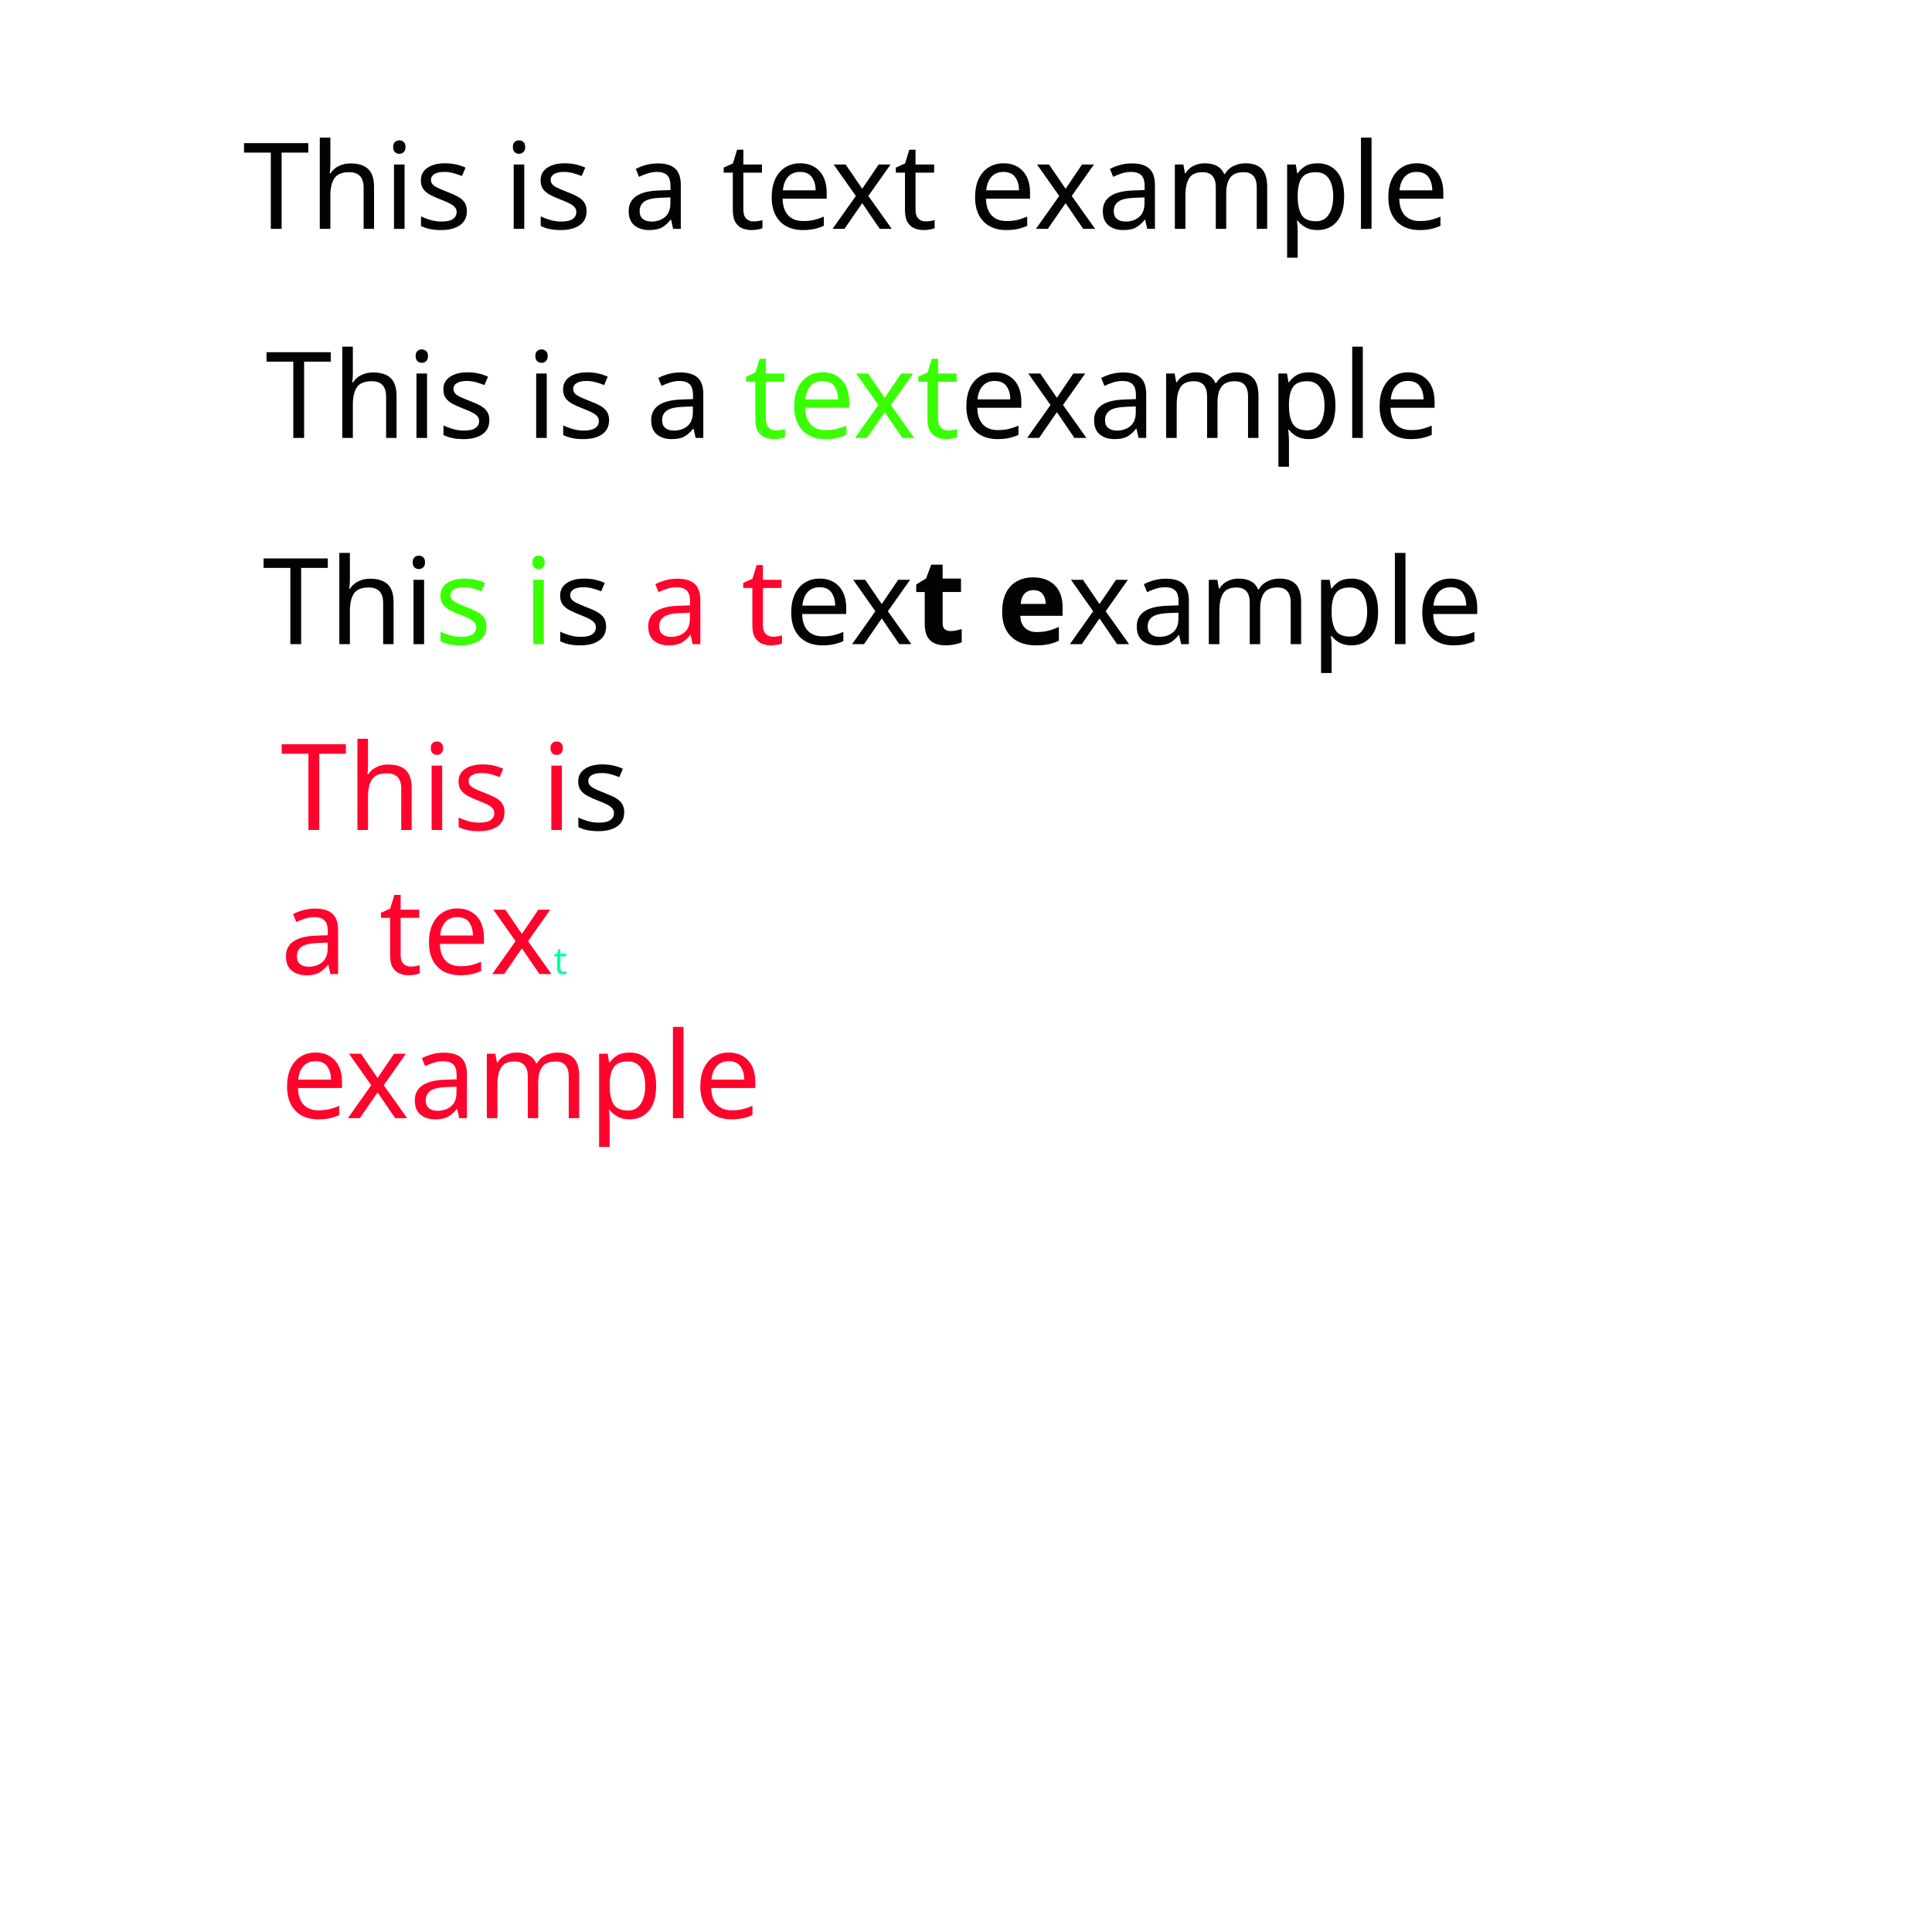
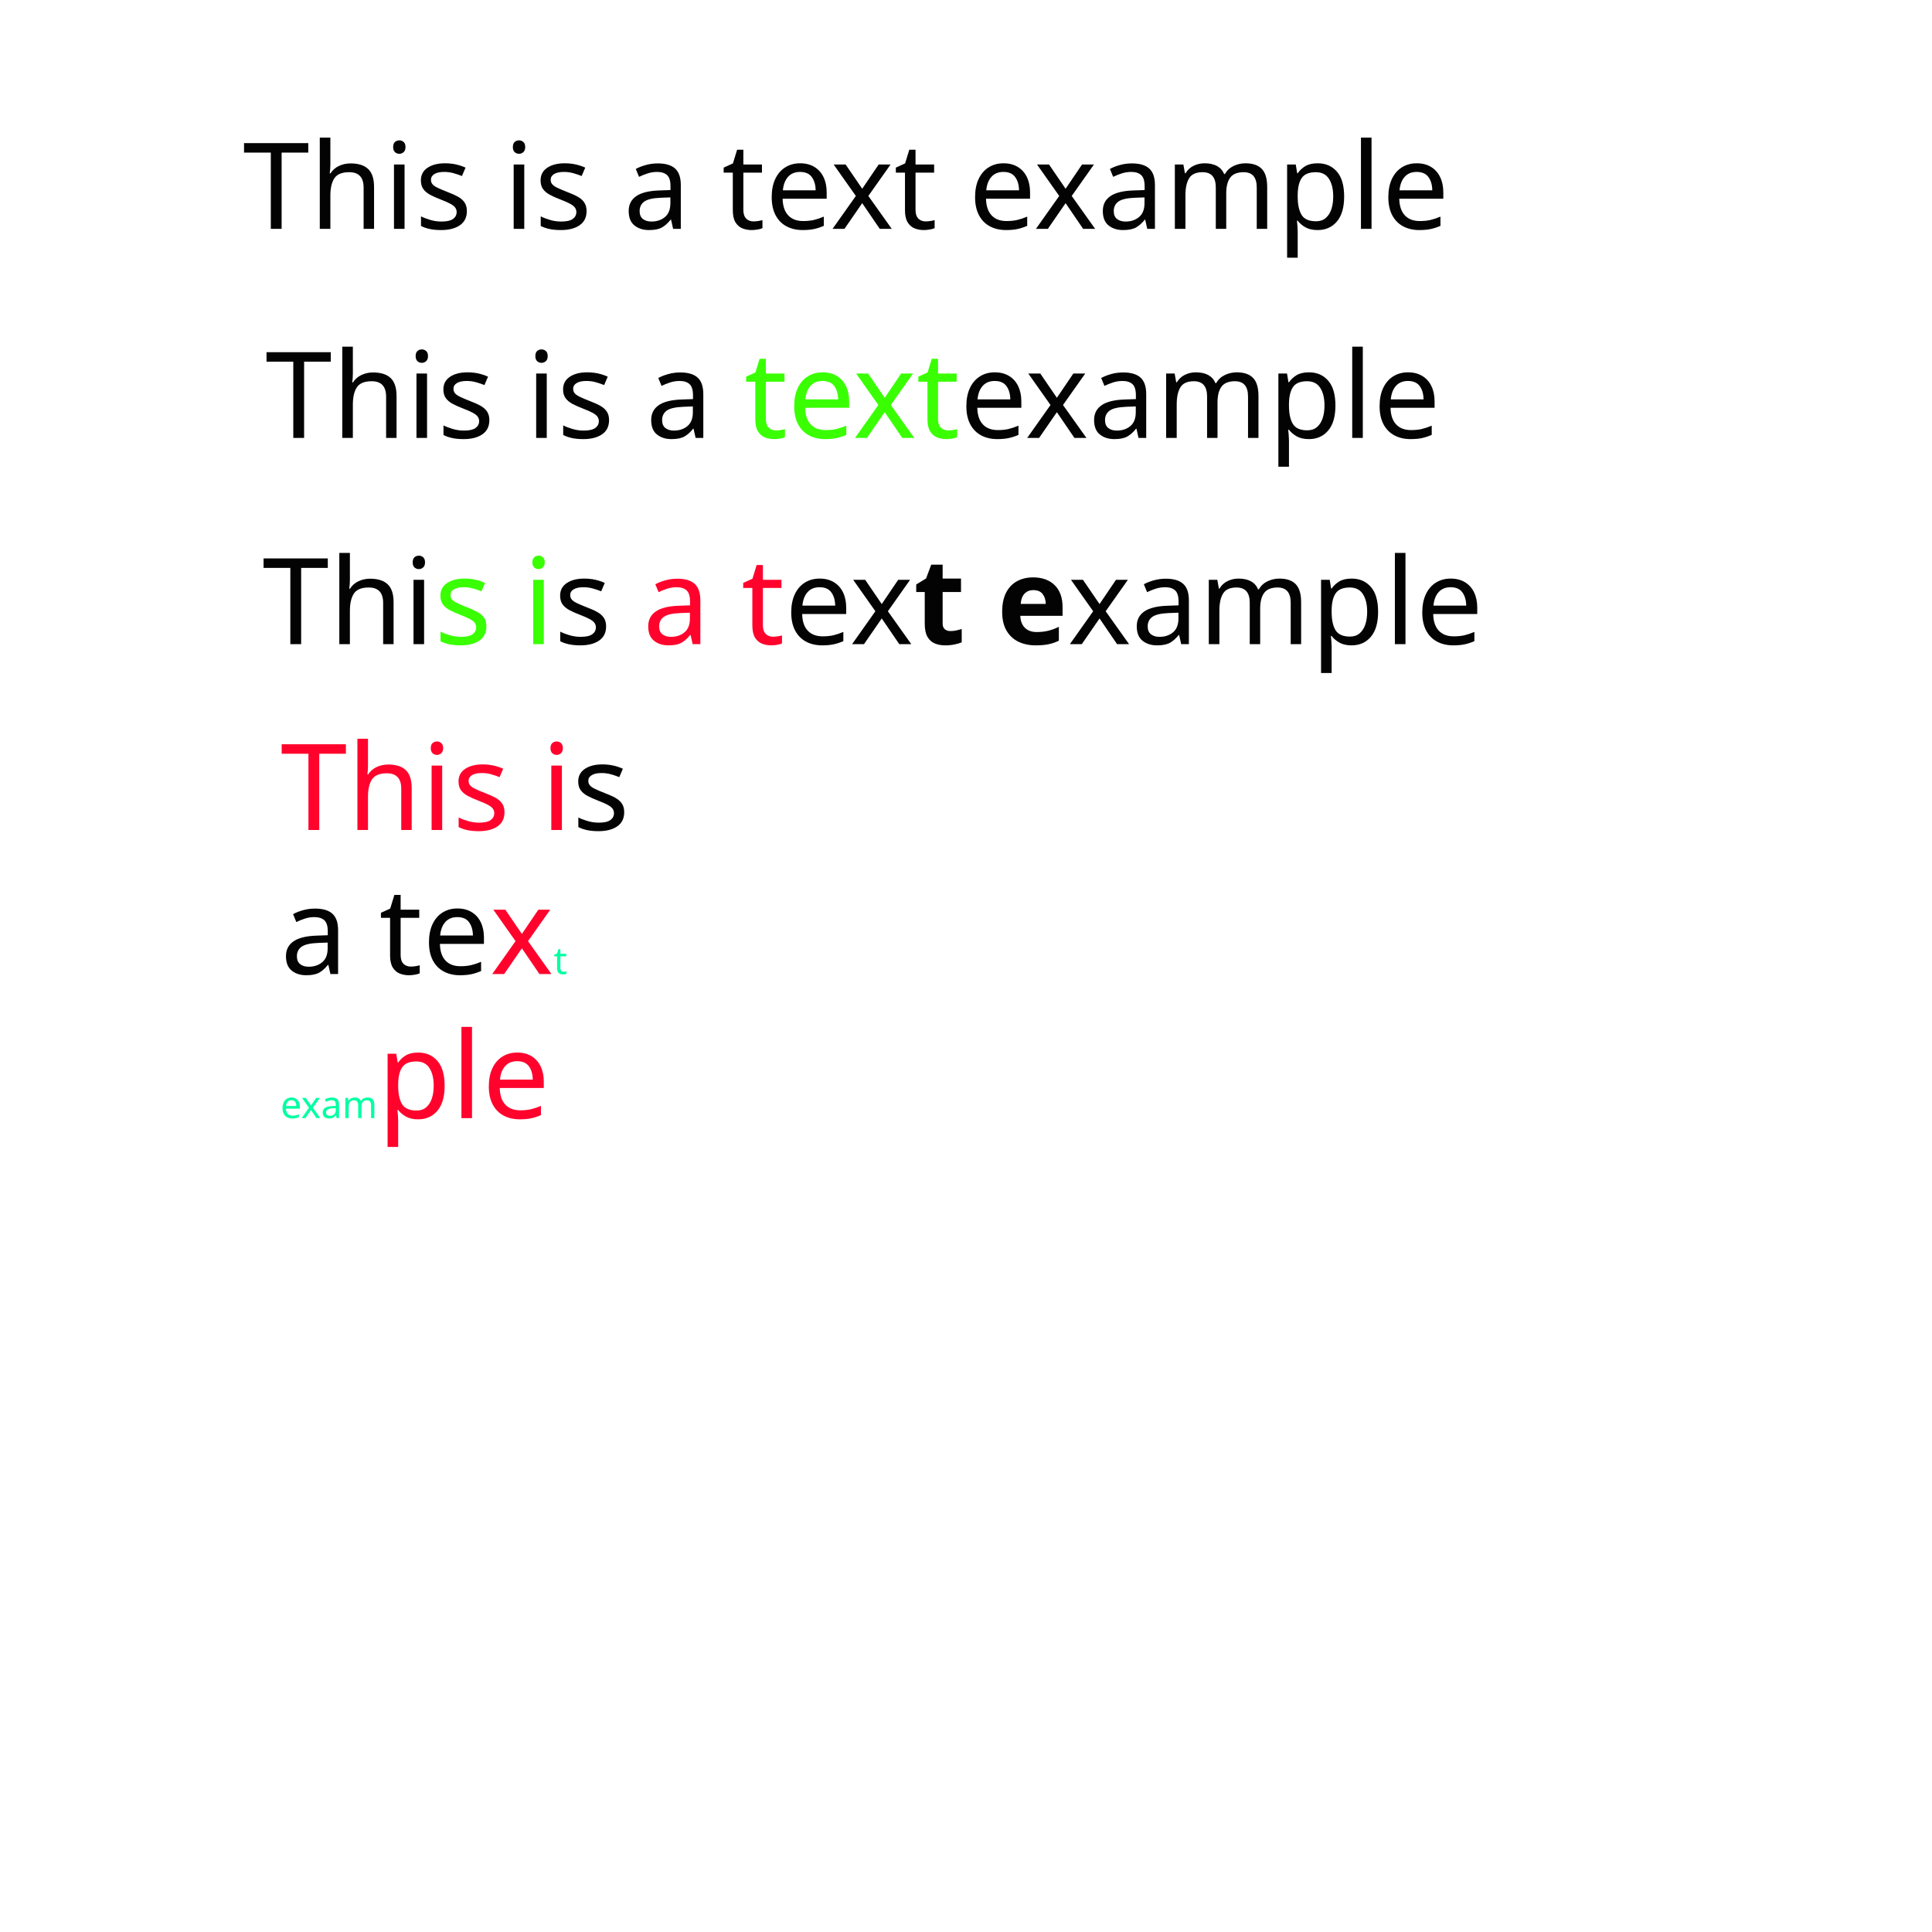
<svg xmlns="http://www.w3.org/2000/svg" preserveAspectRatio="none" width="1024" height="1024" viewBox="0 0 1024 1024">
  <defs>
    <style>
-       .cls-1, .cls-6, .cls-9 {
+       .cls-1, .cls-10, .cls-6 {
        font-size: 63.635px;
      }

      .cls-1, .cls-4, .cls-7 {
        fill: #030303;
      }

      .cls-1 {
        font-family: "Myriad Pro";
      }

      .cls-2 {
        fill: #39ff02;
      }

-       .cls-3, .cls-6, .cls-9 {
+       .cls-10, .cls-3, .cls-6 {
        fill: #ff032d;
      }

      .cls-4 {
        font-family: MyriadPro-BoldCond, "Myriad Pro";
        font-weight: 700;
      }

      .cls-5, .cls-6 {
        font-family: "Minion Pro";
      }

-       .cls-8 {
+       .cls-8, .cls-9 {
        fill: #02ffa2;
        font-size: 20px;
      }
    </style>
  </defs>
  <text class="cls-1" x="128.703" y="121.297">This is a text example</text>
  <text class="cls-1" x="140.625" y="232.094">This is a <tspan class="cls-2">text </tspan>example</text>
  <text class="cls-1" x="139.055" y="341.414">Thi<tspan class="cls-2">s i</tspan>s <tspan class="cls-3">a t</tspan>ex<tspan class="cls-4">t e</tspan>xa<tspan class="cls-5">mple</tspan>
  </text>
  <text class="cls-6" x="148.648" y="439.898">This i<tspan class="cls-7">s</tspan>
-     <tspan dy="76.362" x="148.648">a te<tspan class="cls-3">x<tspan class="cls-8">t</tspan>
+     <tspan class="cls-7" dy="76.362" x="148.648">a te<tspan class="cls-3">x<tspan class="cls-8">t</tspan>
      </tspan>
    </tspan>
-     <tspan dy="76.362" x="148.648">exam<tspan class="cls-9">ple</tspan>
+     <tspan class="cls-9" dy="76.362" x="148.648">exam<tspan class="cls-10">ple</tspan>
    </tspan>
  </text>
</svg>
